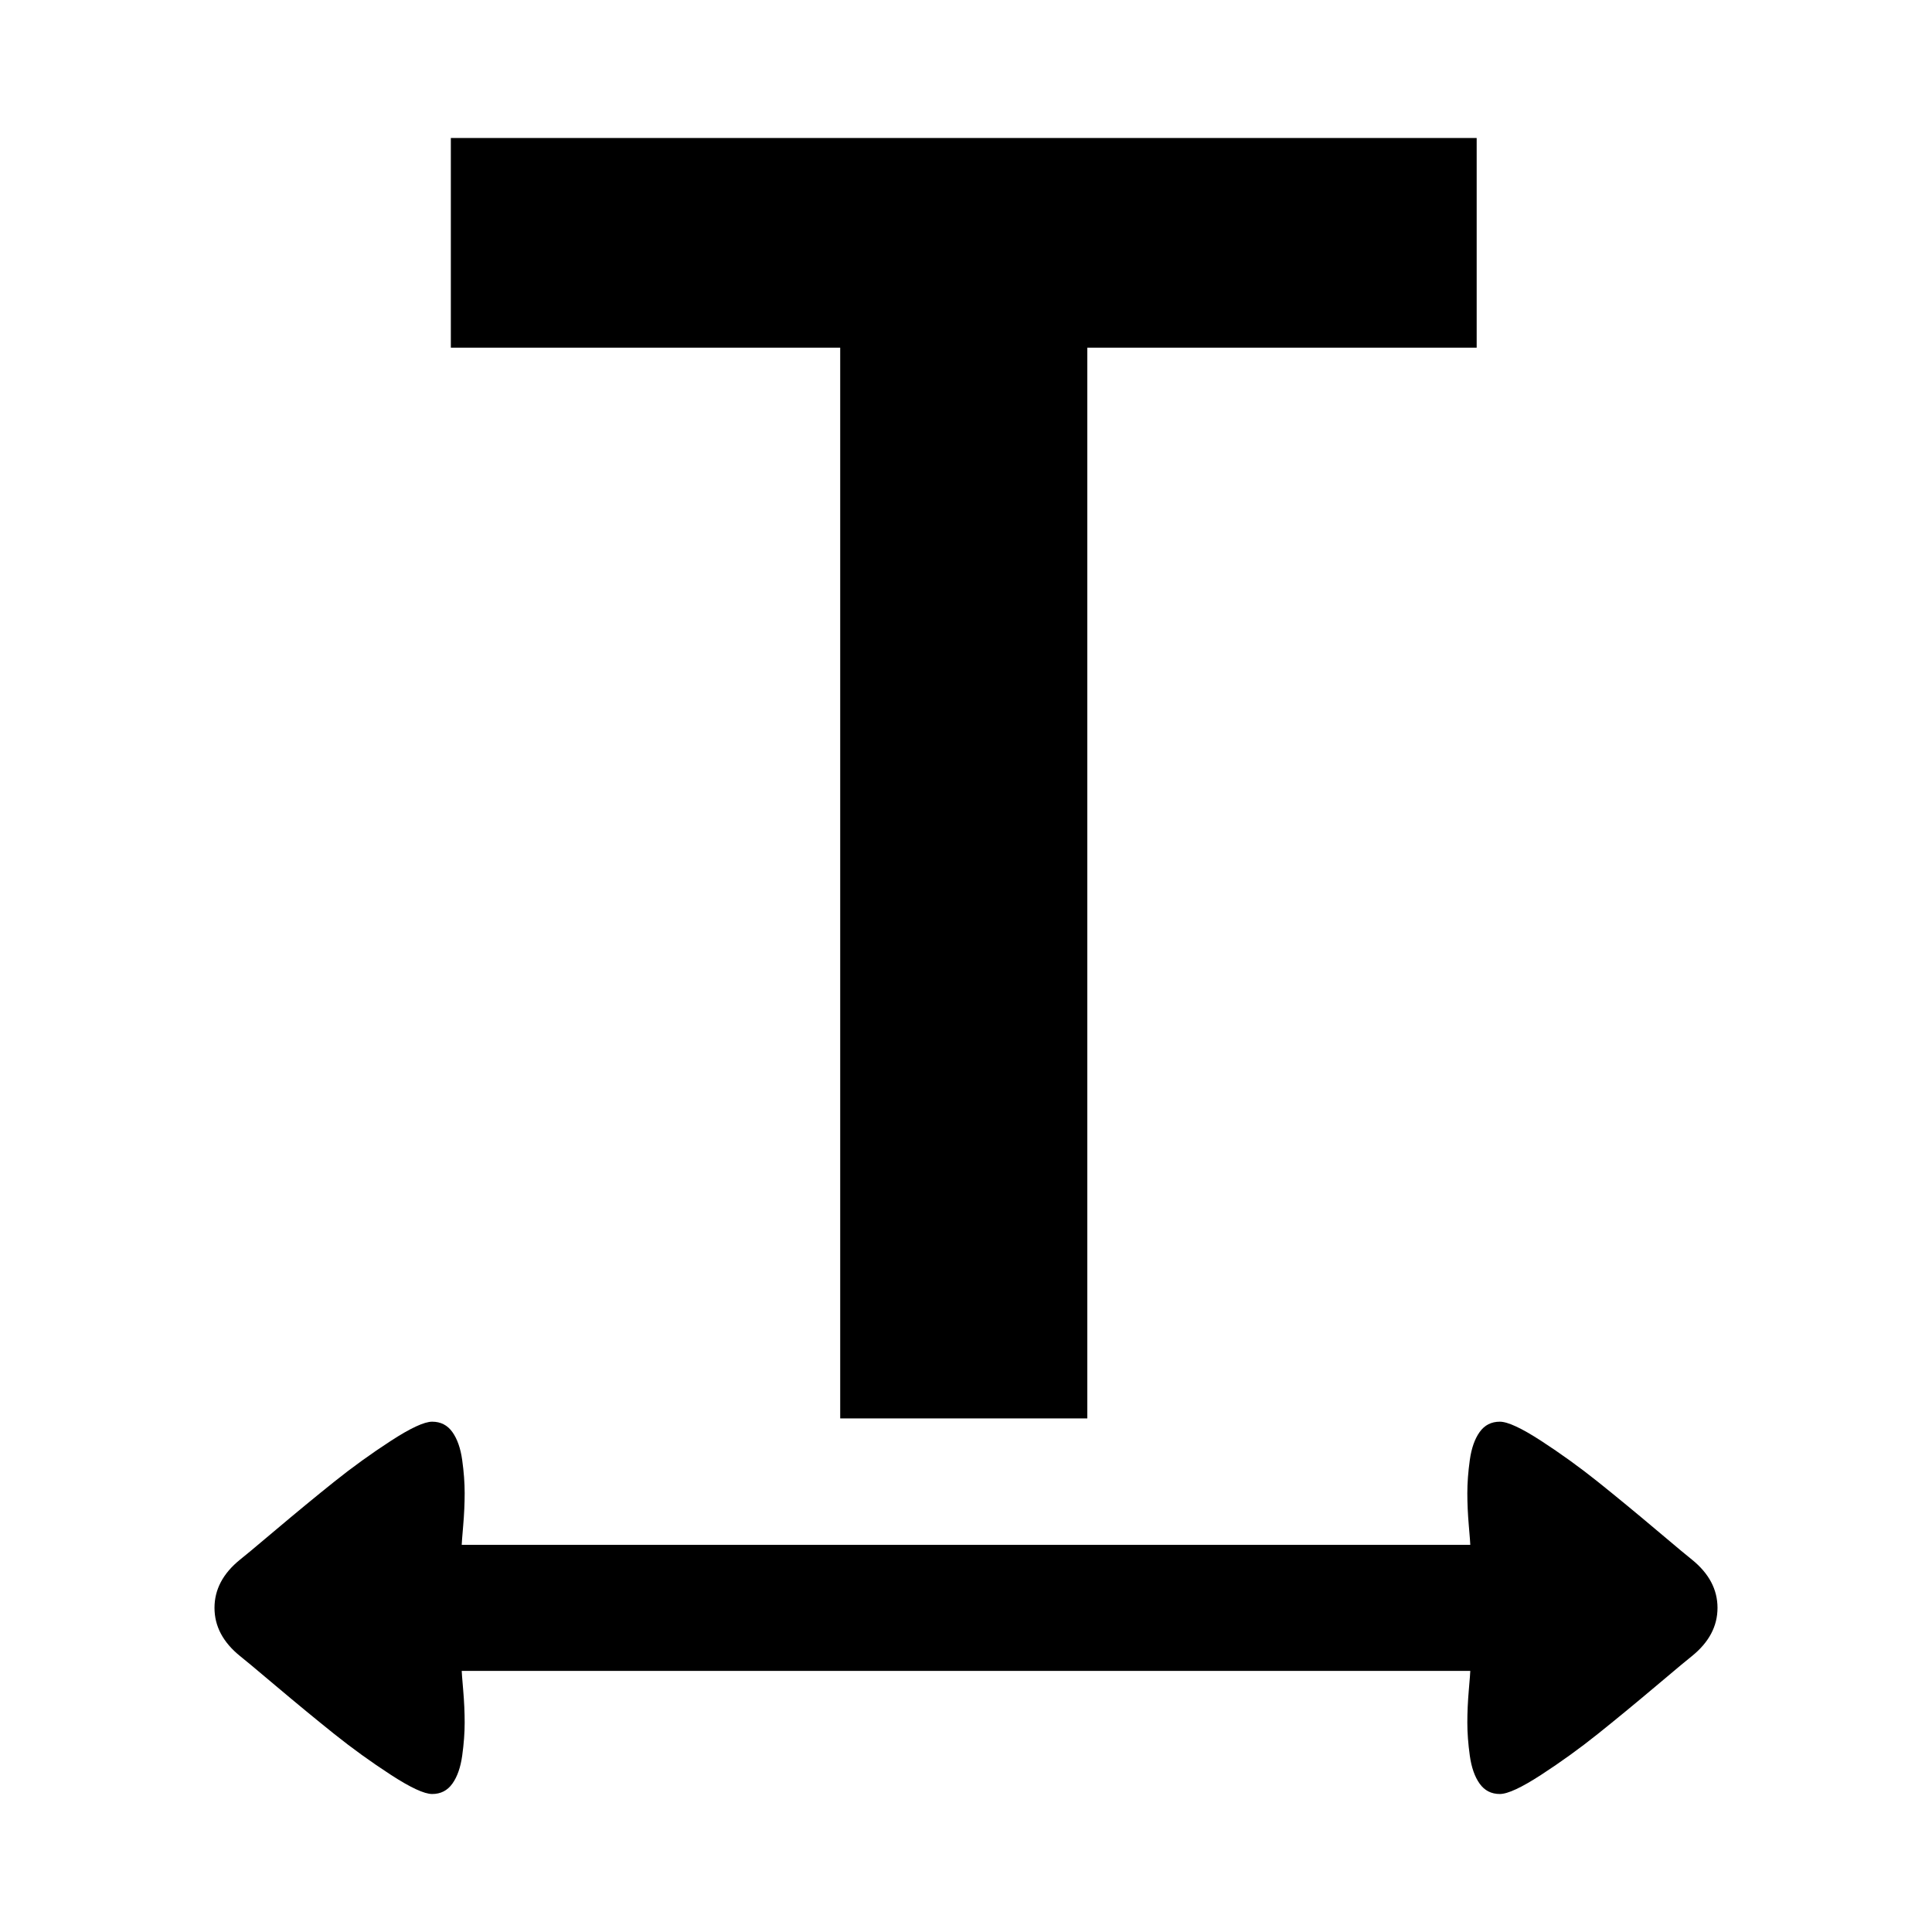
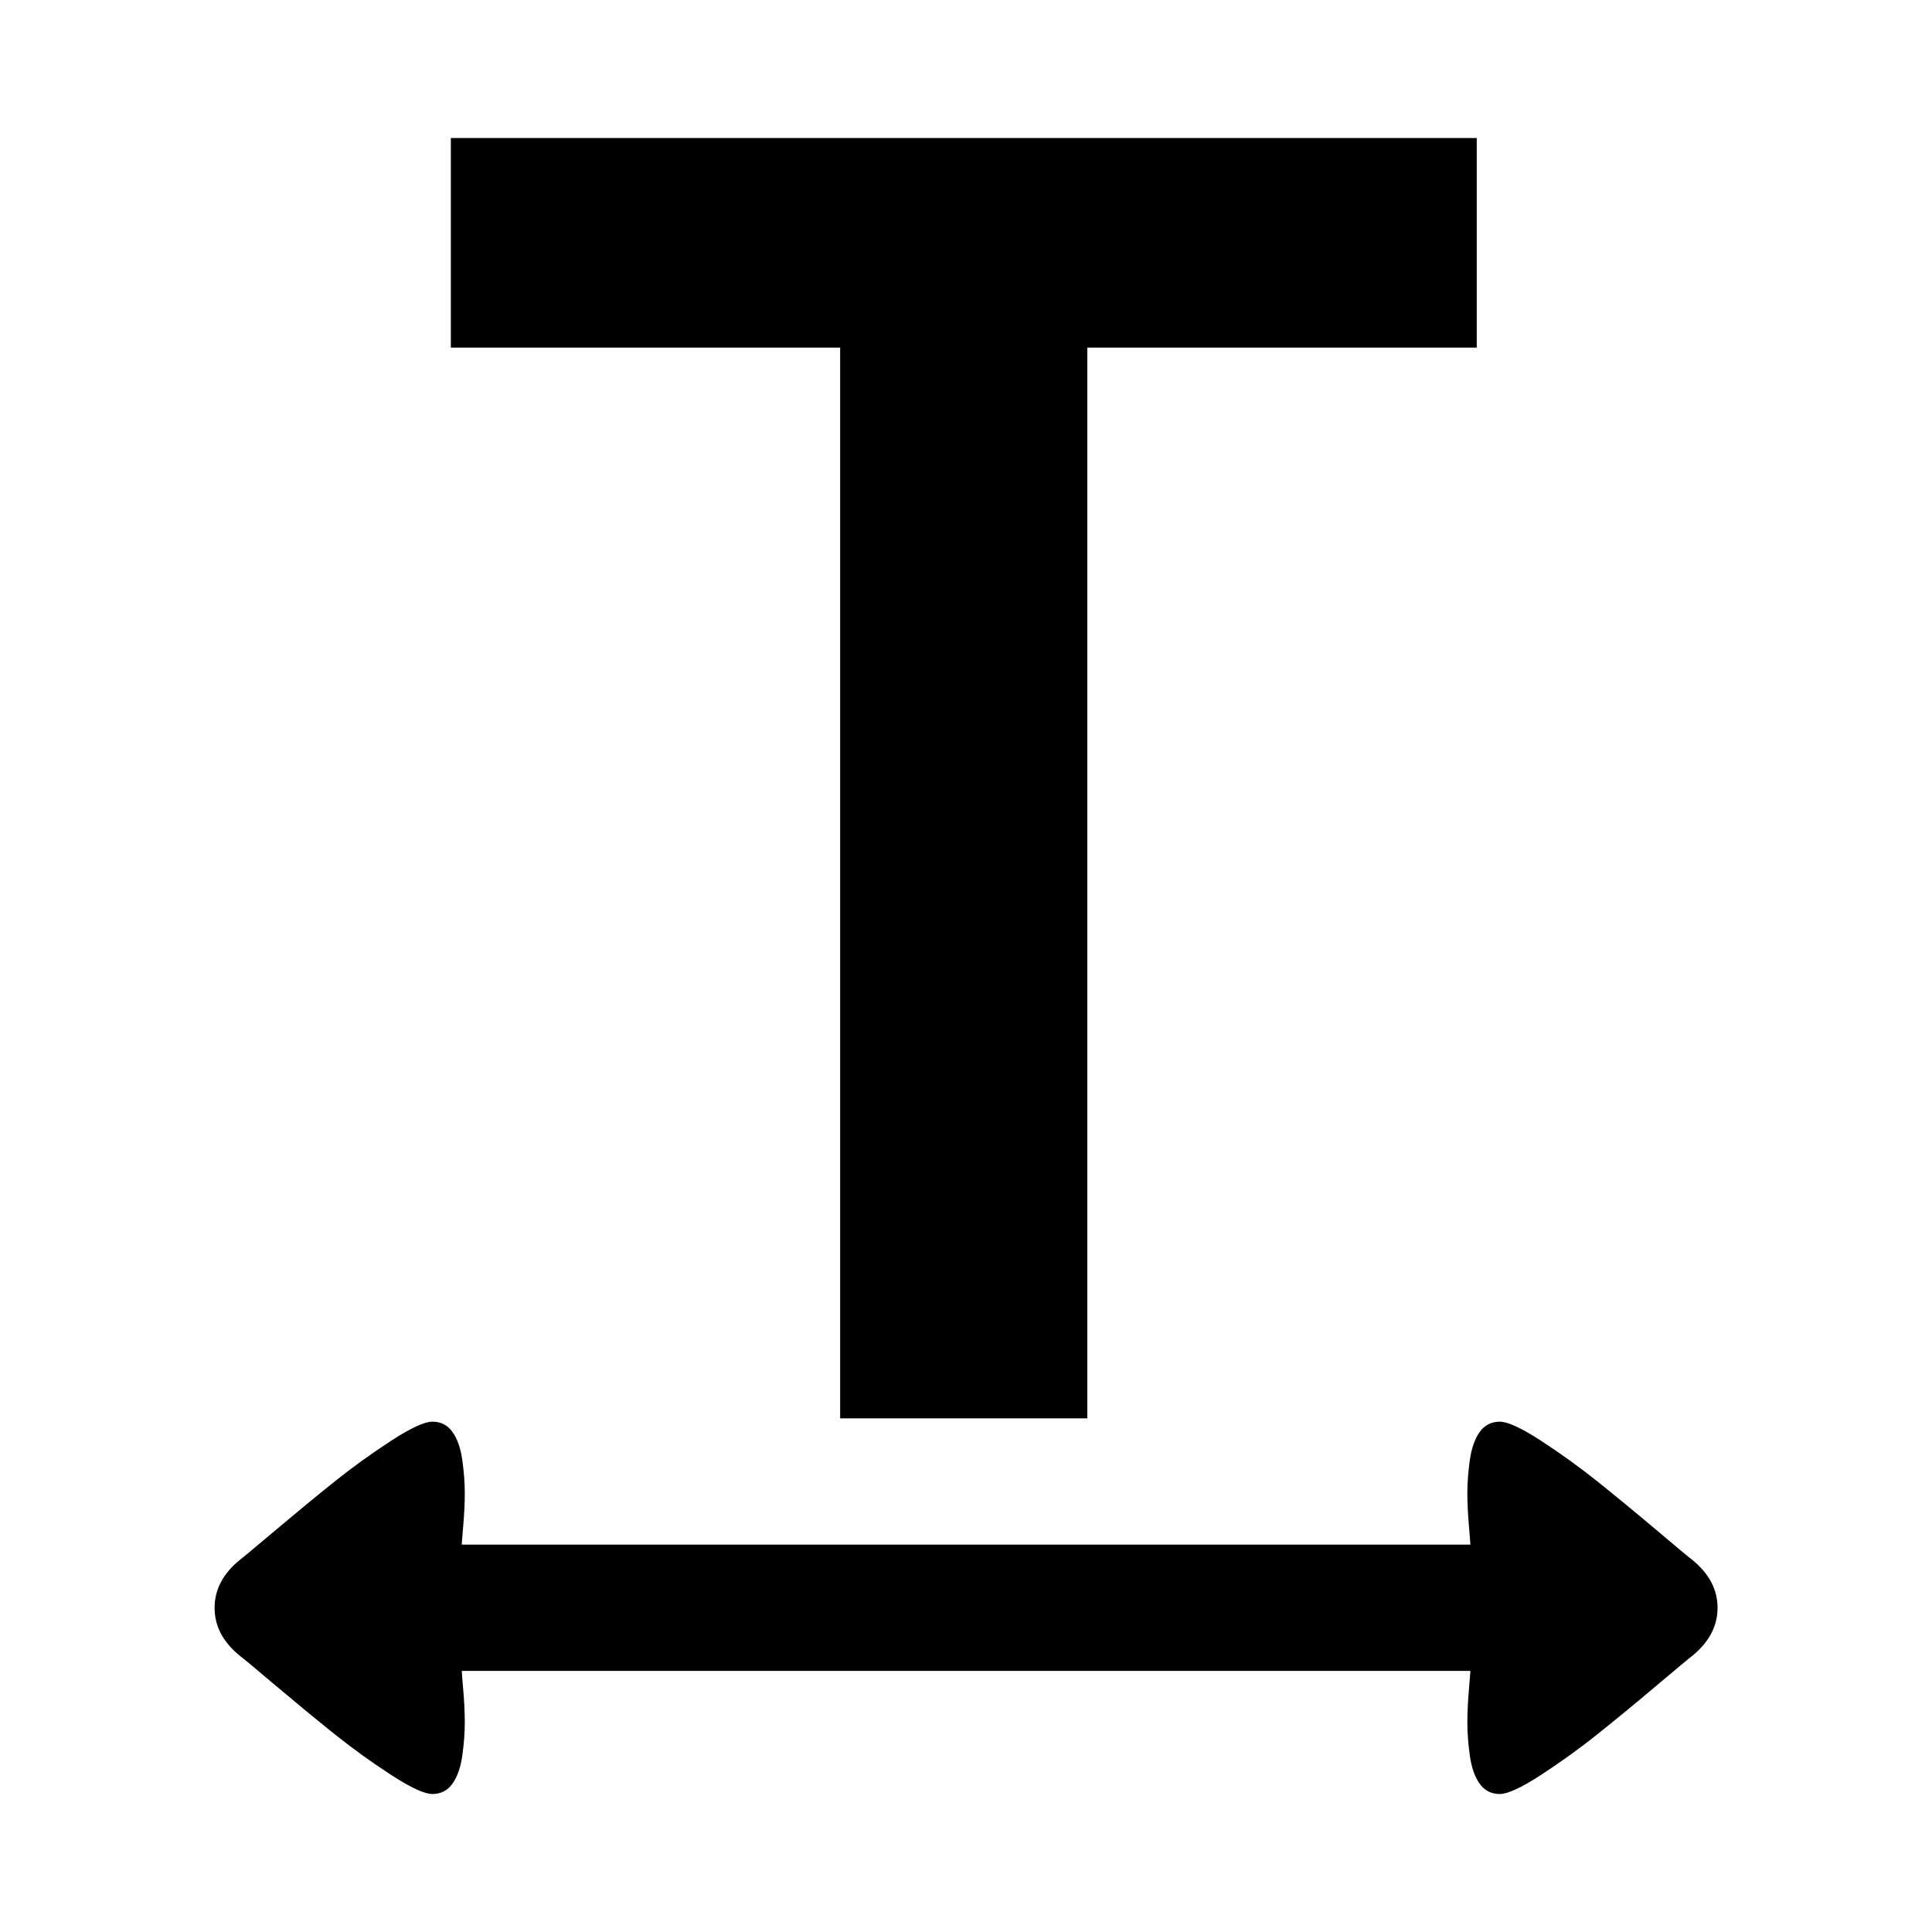
<svg xmlns="http://www.w3.org/2000/svg" id="libre-text-width" viewBox="0 0 14 14">
-   <g transform="matrix(0.00713721,0,0,0.00713721,-0.308503,-0.6820351)">
-     <path d="m 1566,1539 c 8,0 22,6.5 42,19.5 20,13 39.167,26.833 57.5,41.5 18.333,14.667 38.167,31 59.5,49 21.333,18 33.333,28 36,30 17.333,14 26,30.333 26,49 0,18.667 -8.667,35 -26,49 -2.667,2 -14.667,12 -36,30 -21.333,18 -41.167,34.333 -59.5,49 -18.333,14.667 -37.5,28.5 -57.5,41.5 -20,13 -34,19.5 -42,19.5 -8.667,0 -15.5,-3.5 -20.5,-10.5 -5,-7 -8.333,-16.5 -10,-28.5 -1.667,-12 -2.5,-23.167 -2.5,-33.5 0,-10.333 0.5,-21.333 1.5,-33 1,-11.667 1.5,-18.167 1.5,-19.5 l -1024,0 c 0,1.333 0.5,7.833 1.5,19.5 1,11.667 1.5,22.667 1.5,33 0,10.333 -0.833,21.5 -2.5,33.5 -1.667,12 -5,21.5 -10,28.5 -5,7 -11.833,10.5 -20.5,10.5 -8,0 -22,-6.5 -42,-19.5 -20,-13 -39.167,-26.833 -57.5,-41.5 -18.333,-14.667 -38.167,-31 -59.5,-49 -21.333,-18 -33.333,-28 -36,-30 -17.333,-14 -26,-30.333 -26,-49 0,-18.667 8.667,-35 26,-49 2.667,-2 14.667,-12 36,-30 21.333,-18 41.167,-34.333 59.5,-49 18.333,-14.667 37.5,-28.5 57.5,-41.5 20,-13 34,-19.5 42,-19.5 8.667,0 15.5,3.5 20.5,10.5 5,7 8.333,16.5 10,28.5 1.667,12 2.5,23.167 2.5,33.5 0,10.333 -0.5,21.333 -1.5,33 -1,11.667 -1.5,18.167 -1.5,19.5 l 1024,0 c 0,-1.333 -0.5,-7.833 -1.5,-19.5 -1,-11.667 -1.5,-22.667 -1.5,-33 0,-10.333 0.833,-21.5 2.5,-33.5 1.667,-12 5,-21.5 10,-28.5 5,-7 11.833,-10.5 20.5,-10.5 z" />
-     <path d="m 1542.484,448.537 0,-212.866 -1041.521,0 0,212.866 395.322,0 0,1087.135 250.877,0 0,-1087.135 395.322,0" />
-   </g>
+   <path d="m 10.701,2.519 0,-1.519 -7.434,0 0,1.519 2.821,0 0,7.759 1.791,0 0,-7.759 2.821,0 m 0.168,7.783 c 0.057,0 0.157,0.046 0.3,0.139 0.143,0.093 0.28,0.192 0.41,0.296 0.131,0.105 0.272,0.221 0.425,0.35 0.152,0.129 0.238,0.2 0.257,0.214 0.124,0.1 0.186,0.216 0.186,0.35 0,0.133 -0.062,0.25 -0.186,0.35 -0.019,0.014 -0.105,0.086 -0.257,0.214 -0.152,0.129 -0.294,0.245 -0.425,0.35 -0.131,0.105 -0.268,0.203 -0.41,0.296 -0.143,0.093 -0.243,0.139 -0.3,0.139 -0.062,0 -0.111,-0.025 -0.146,-0.075 -0.036,-0.05 -0.059,-0.118 -0.071,-0.203 -0.012,-0.086 -0.018,-0.165 -0.018,-0.239 0,-0.074 0.004,-0.152 0.011,-0.236 0.007,-0.083 0.011,-0.13 0.011,-0.139 l -7.309,0 c 0,0.01 0.004,0.056 0.011,0.139 0.007,0.083 0.011,0.162 0.011,0.236 0,0.074 -0.006,0.153 -0.018,0.239 -0.012,0.086 -0.036,0.153 -0.071,0.203 -0.036,0.05 -0.085,0.075 -0.146,0.075 -0.057,0 -0.157,-0.046 -0.3,-0.139 -0.143,-0.093 -0.28,-0.192 -0.41,-0.296 -0.131,-0.105 -0.272,-0.221 -0.425,-0.35 -0.152,-0.129 -0.238,-0.2 -0.257,-0.214 -0.124,-0.1 -0.186,-0.216 -0.186,-0.35 0,-0.133 0.062,-0.25 0.186,-0.35 0.019,-0.014 0.105,-0.086 0.257,-0.214 0.152,-0.128 0.294,-0.245 0.425,-0.35 0.131,-0.105 0.268,-0.203 0.41,-0.296 0.143,-0.093 0.243,-0.139 0.3,-0.139 0.062,0 0.111,0.025 0.146,0.075 0.036,0.05 0.059,0.118 0.071,0.203 0.012,0.086 0.018,0.165 0.018,0.239 0,0.074 -0.004,0.152 -0.011,0.235 -0.007,0.083 -0.011,0.13 -0.011,0.139 l 7.309,0 c 0,-0.01 -0.004,-0.056 -0.011,-0.139 -0.007,-0.083 -0.011,-0.162 -0.011,-0.235 0,-0.074 0.006,-0.153 0.018,-0.239 0.012,-0.086 0.036,-0.153 0.071,-0.203 0.036,-0.05 0.085,-0.075 0.146,-0.075 z" />
</svg>
